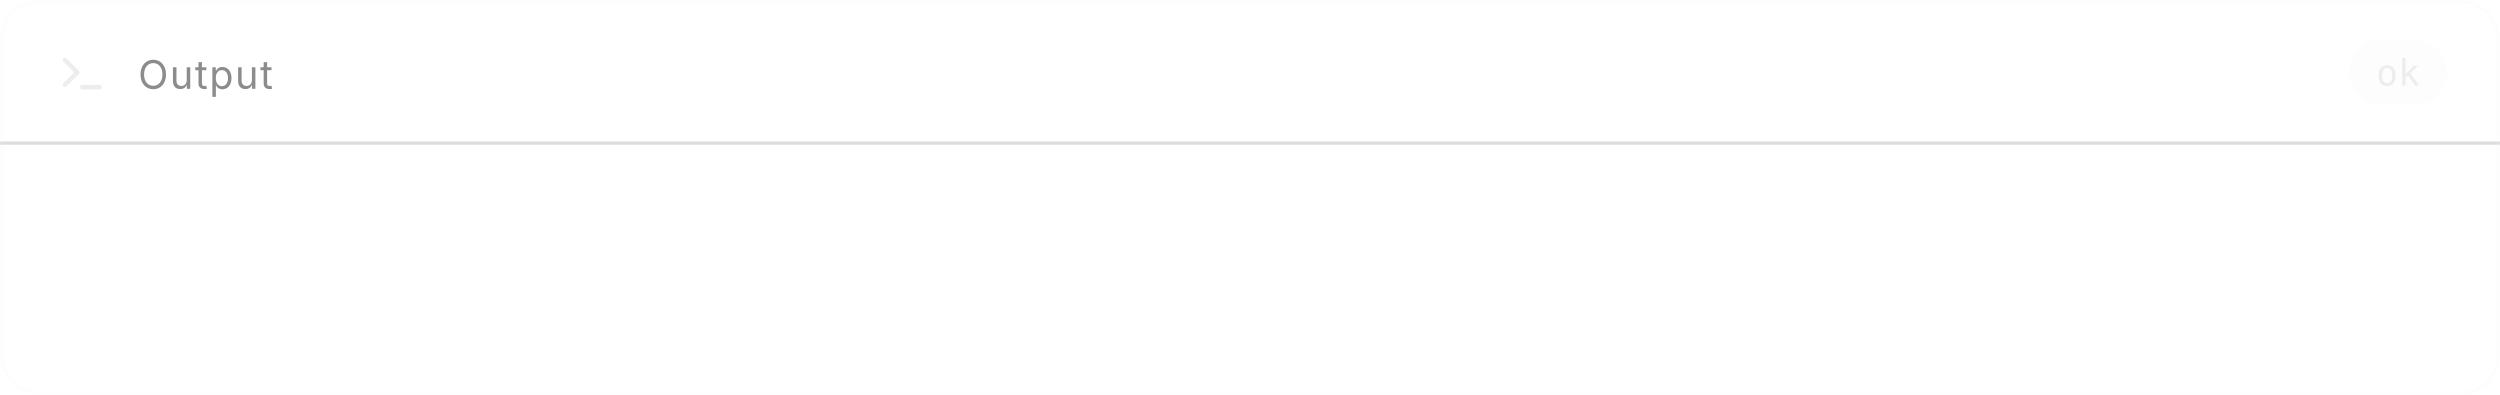
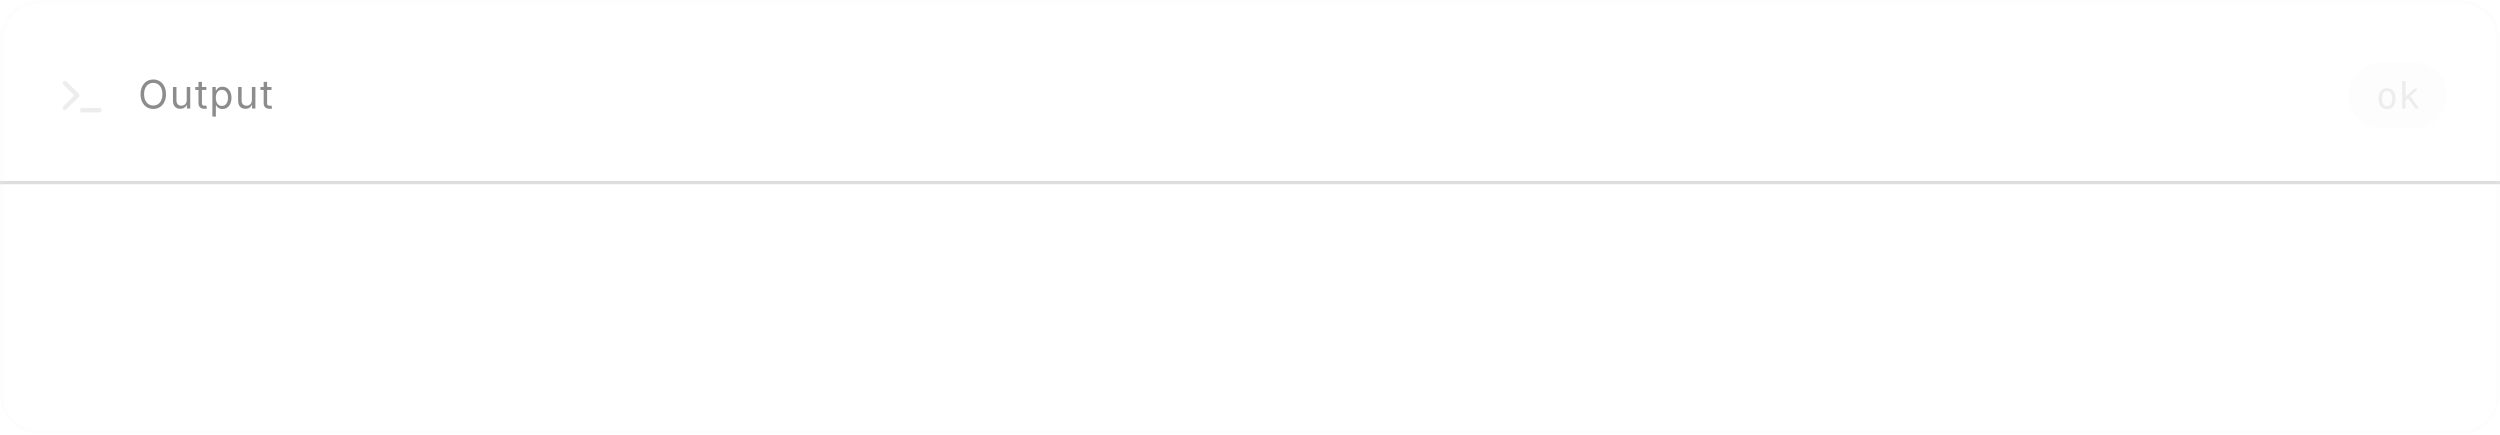
- <svg xmlns="http://www.w3.org/2000/svg" width="760" height="120" viewBox="0 0 760 120">
+ <svg xmlns="http://www.w3.org/2000/svg" width="760" height="132" viewBox="0 0 760 132">
  <defs>
-     <clipPath id="corners-760x120">
-       <rect width="760" height="120" rx="12" />
+     <clipPath id="corners-760x132">
+       <rect width="760" height="132" rx="12" />
    </clipPath>
  </defs>
  <style>text{fill:#ededed}text:not([font-family]){font-family:ui-sans-serif, system-ui, -apple-system, 'Segoe UI', Inter, sans-serif}.rise{opacity:0;animation:rise .45s cubic-bezier(.2,.8,.2,1) forwards}.card{animation:fade .3s ease-out}@keyframes rise{from{opacity:0;transform:translateY(5px)}to{opacity:1}}@keyframes fade{from{opacity:0}to{opacity:1}}@media (prefers-reduced-motion:reduce){.rise,.card{animation:none;opacity:1}}</style>
  <g class="card">
-     <g clip-path="url(#corners-760x120)">
-       <g transform="translate(16 13) scale(0.75)" fill="none" stroke="#ededed" stroke-width="1.8" stroke-linecap="round" stroke-linejoin="round">
+     <g clip-path="url(#corners-760x132)">
+       <g transform="translate(16 20) scale(0.75)" fill="none" stroke="#ededed" stroke-width="1.8" stroke-linecap="round" stroke-linejoin="round">
        <path d="M5 7l5 5-5 5" />
        <path d="M12 18h7" />
      </g>
-       <text x="42" y="27" font-size="12" style="fill:#8c8c8c;letter-spacing:.04em">Output</text>
-       <rect x="714" y="12" width="30" height="20" rx="10" fill="#ededed" fill-opacity=".14" />
-       <text x="729" y="26" text-anchor="middle" font-family="ui-monospace, 'Cascadia Code', 'JetBrains Mono', Consolas, monospace" font-size="11" style="fill:#ededed">ok</text>
-       <line x1="0" y1="43.5" x2="760" y2="43.5" stroke="#8c8c8c" stroke-opacity=".3" />
+       <text x="42" y="33" font-size="12" style="fill:#8c8c8c;letter-spacing:.04em">Output</text>
+       <rect x="714" y="19" width="30" height="20" rx="10" fill="#ededed" fill-opacity=".14" />
+       <text x="729" y="33" text-anchor="middle" font-family="ui-monospace, 'Cascadia Code', 'JetBrains Mono', Consolas, monospace" font-size="11" style="fill:#ededed">ok</text>
+       <line x1="0" y1="55.5" x2="760" y2="55.5" stroke="#8c8c8c" stroke-opacity=".3" />
      <g class="rise" style="animation-delay:80ms">
-         <text x="20" y="64" font-family="ui-monospace, 'Cascadia Code', 'JetBrains Mono', Consolas, monospace" font-size="12.5" style="fill:#ededed" xml:space="preserve"> Test Files  12 passed (12)</text>
+         <text x="20" y="76" font-family="ui-monospace, 'Cascadia Code', 'JetBrains Mono', Consolas, monospace" font-size="12.5" style="fill:#ededed" xml:space="preserve"> Test Files  12 passed (12)</text>
      </g>
      <g class="rise" style="animation-delay:102ms">
-         <text x="20" y="84" font-family="ui-monospace, 'Cascadia Code', 'JetBrains Mono', Consolas, monospace" font-size="12.5" style="fill:#ededed" xml:space="preserve">      Tests  148 passed (148)</text>
+         <text x="20" y="96" font-family="ui-monospace, 'Cascadia Code', 'JetBrains Mono', Consolas, monospace" font-size="12.5" style="fill:#ededed" xml:space="preserve">      Tests  148 passed (148)</text>
      </g>
      <g class="rise" style="animation-delay:124ms">
-         <text x="20" y="104" font-family="ui-monospace, 'Cascadia Code', 'JetBrains Mono', Consolas, monospace" font-size="12.5" style="fill:#ededed" xml:space="preserve">   Duration  3.41s</text>
+         <text x="20" y="116" font-family="ui-monospace, 'Cascadia Code', 'JetBrains Mono', Consolas, monospace" font-size="12.5" style="fill:#ededed" xml:space="preserve">   Duration  3.41s</text>
      </g>
    </g>
-     <rect x=".5" y=".5" width="759" height="119" rx="11.5" fill="none" stroke="#ededed" stroke-opacity=".16" />
+     <rect x=".5" y=".5" width="759" height="131" rx="11.5" fill="none" stroke="#ededed" stroke-opacity=".16" />
  </g>
</svg>
